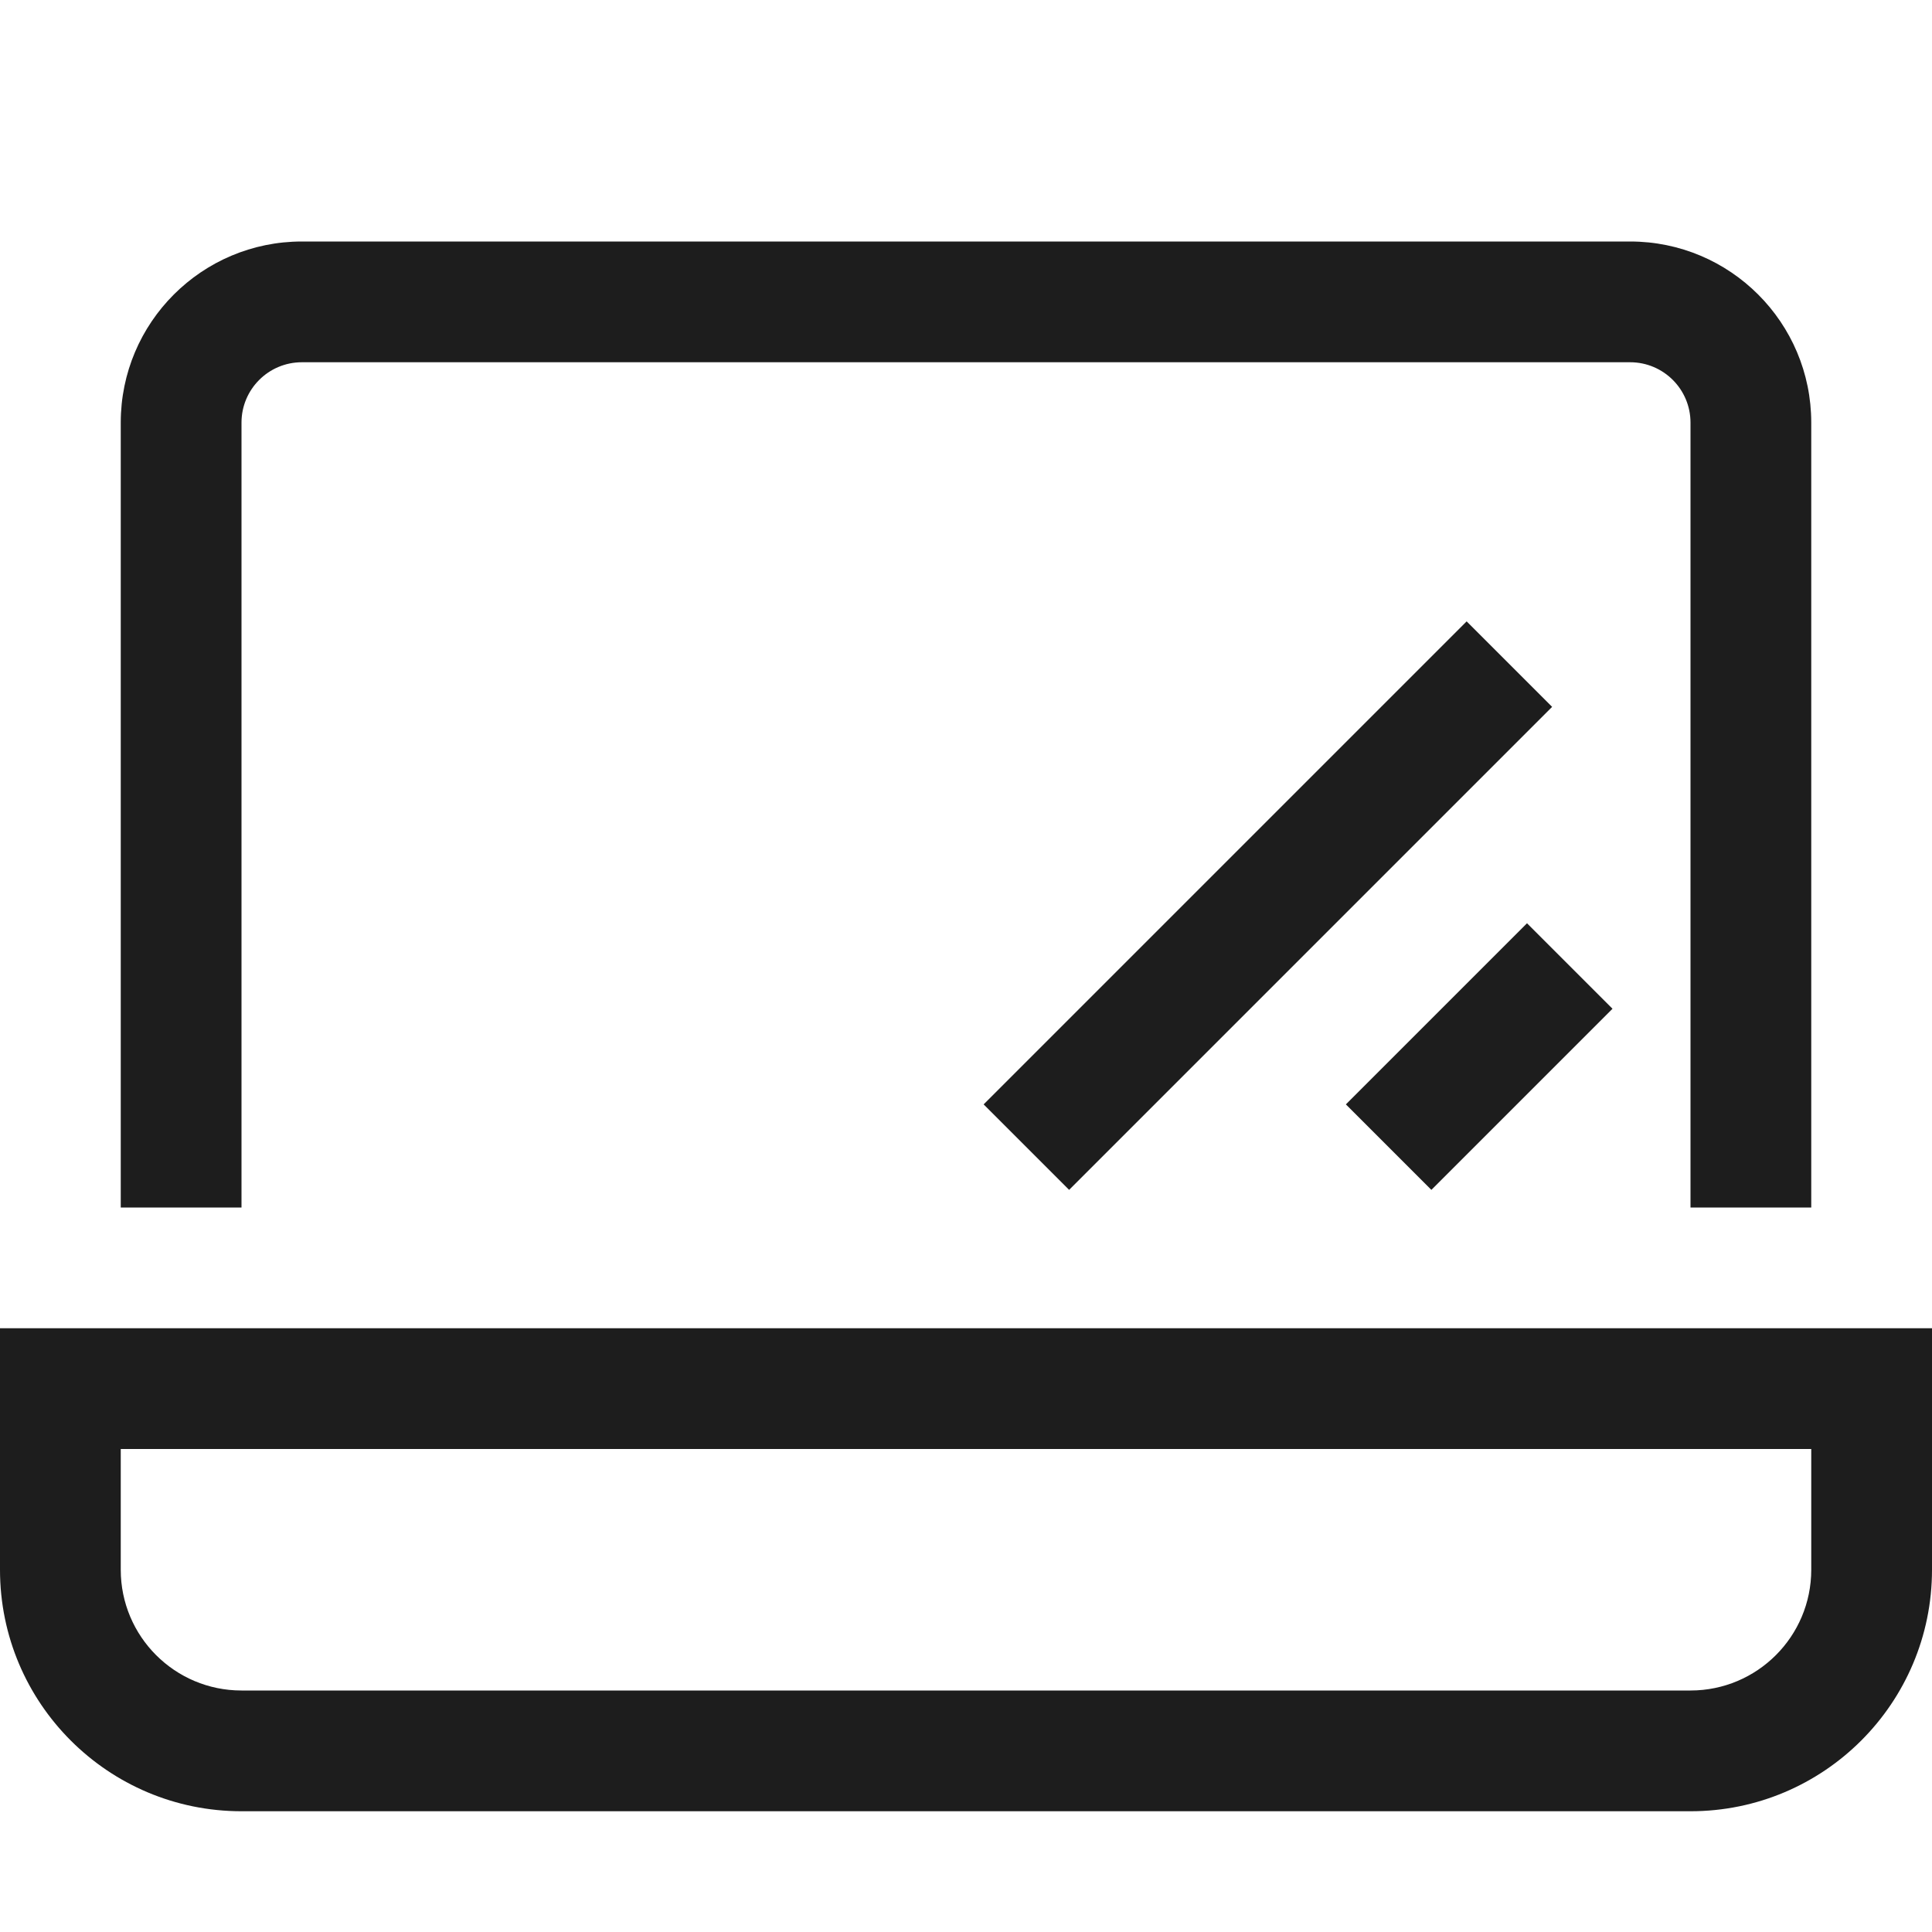
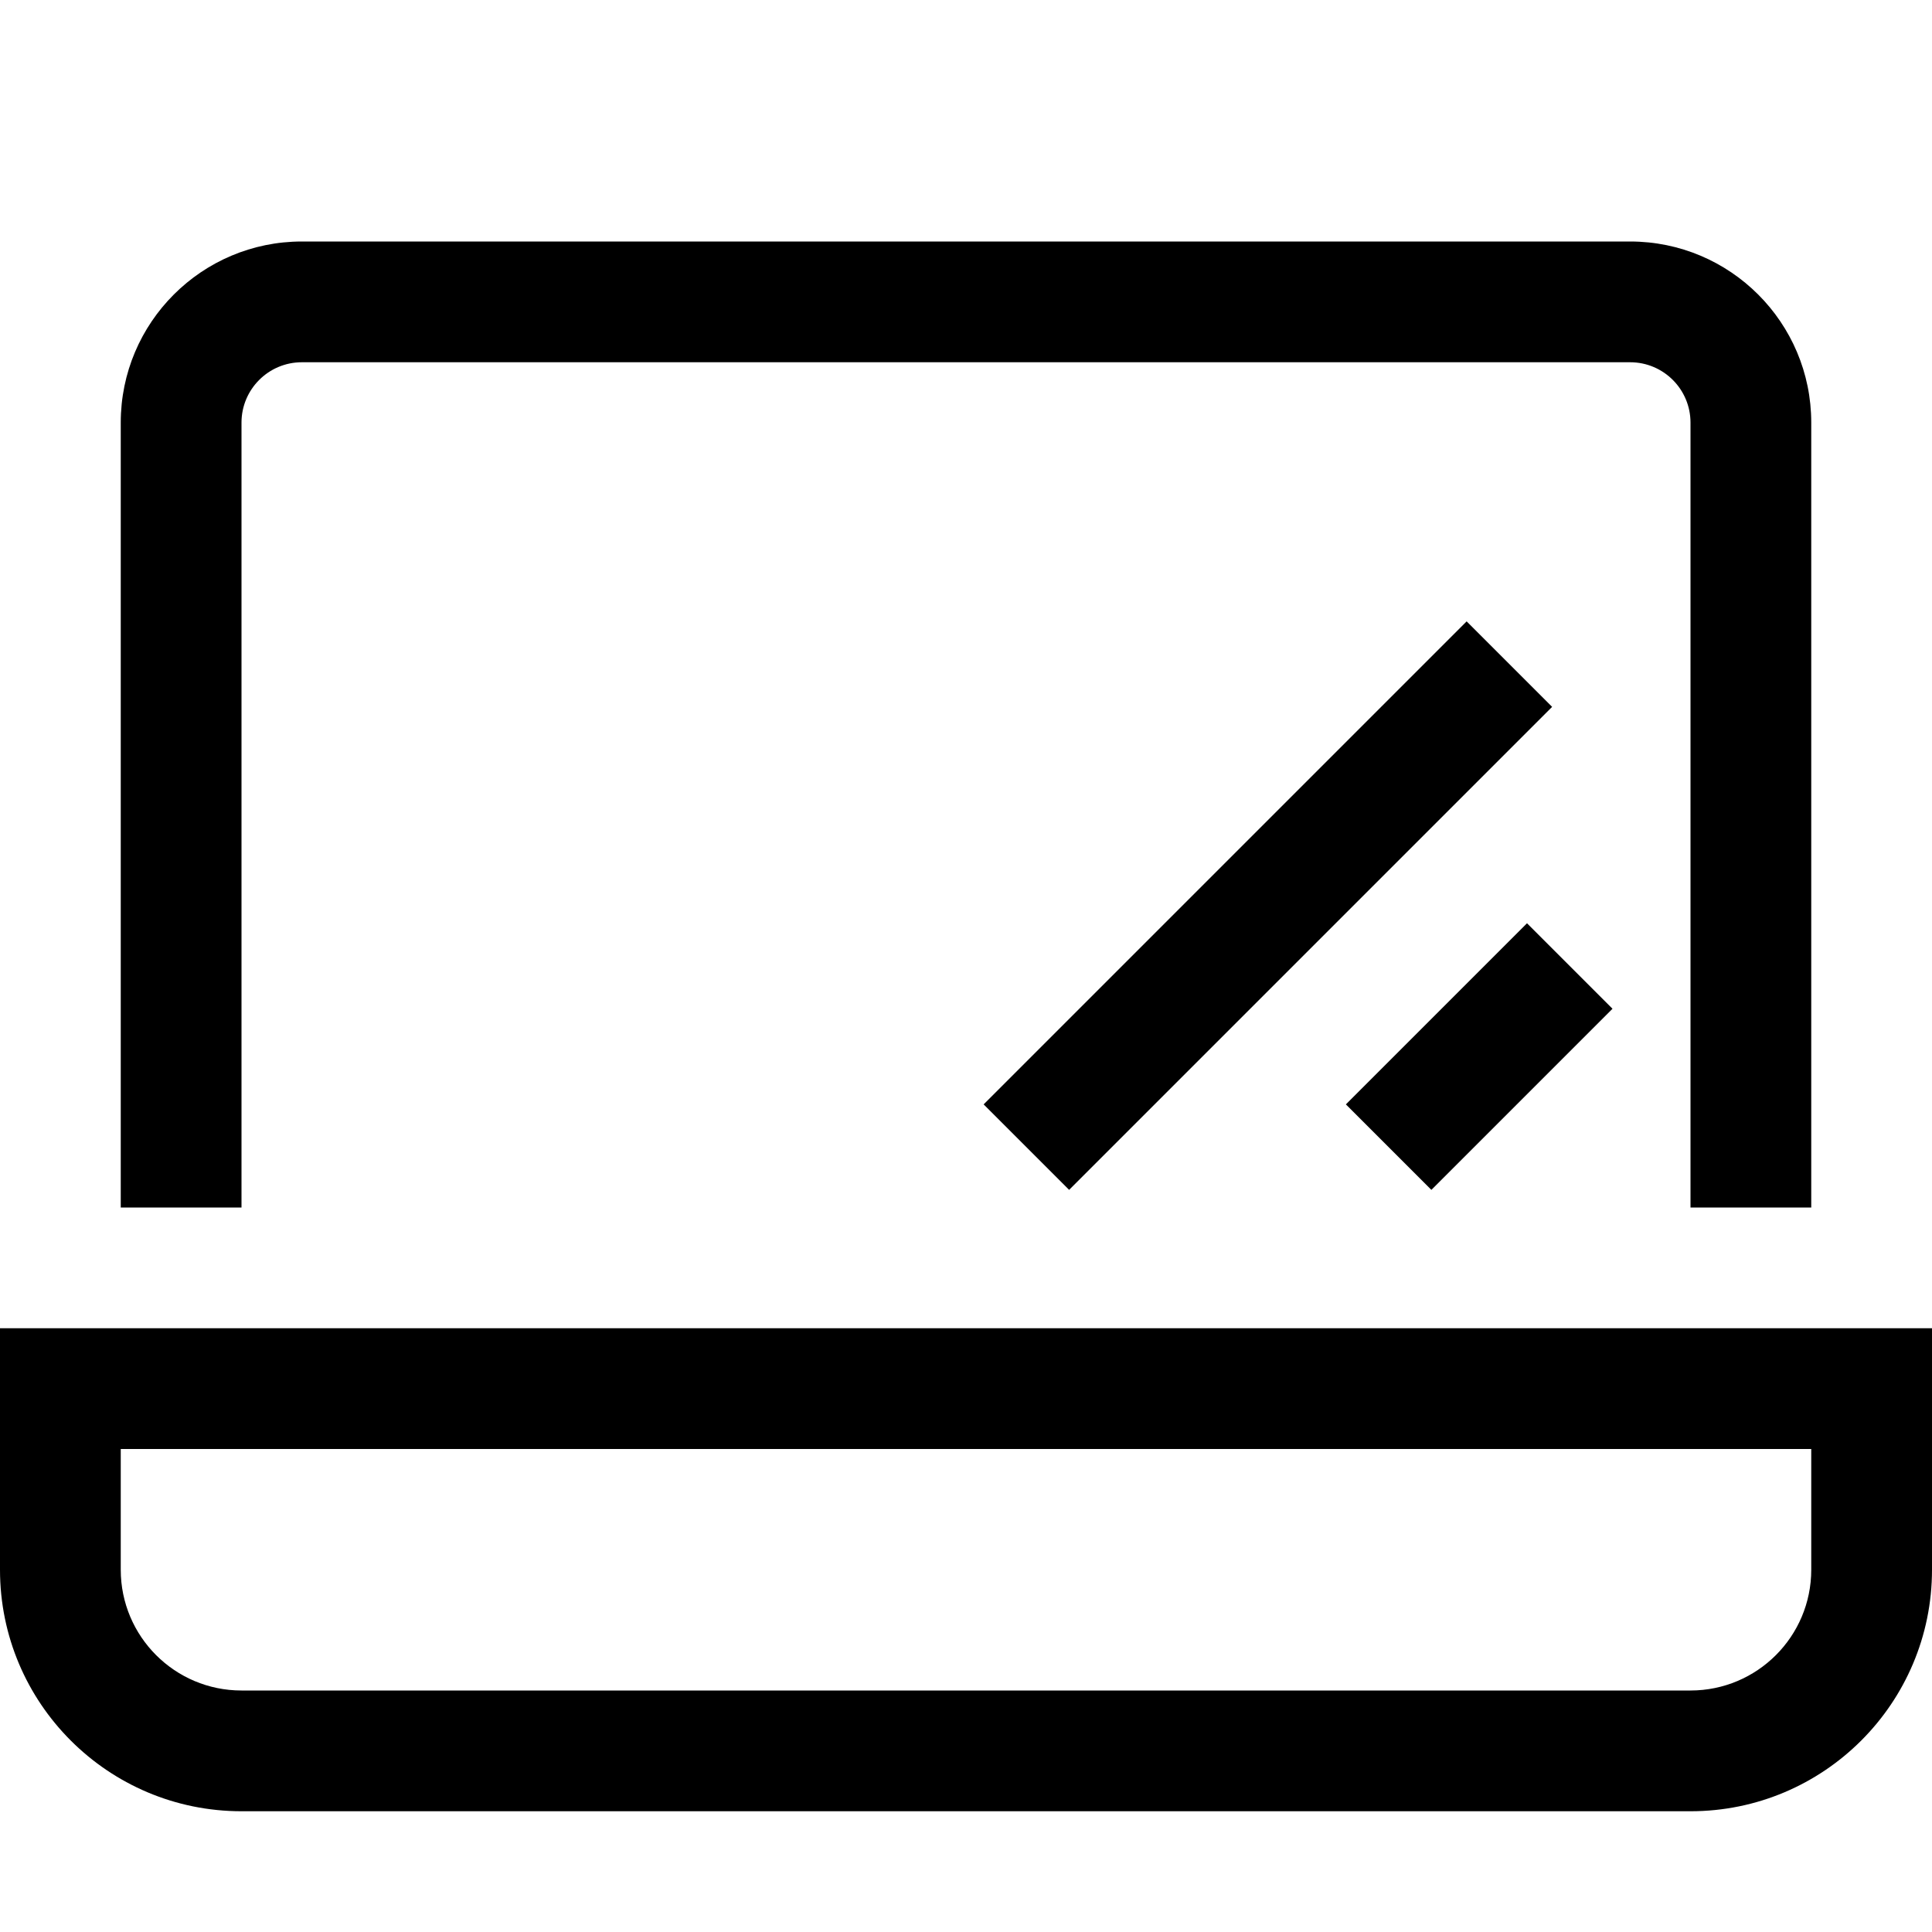
- <svg xmlns="http://www.w3.org/2000/svg" width="16" height="16" fill="none" viewBox="0 0 16 16">
-   <path fill="#1D1D1D" fill-rule="evenodd" d="M2.5 3a.5.5 0 0 0-.5.5V10H1V3.5A1.5 1.5 0 0 1 2.5 2h11A1.5 1.5 0 0 1 15 3.5V10h-1V3.5a.5.5 0 0 0-.5-.5h-11ZM15 12H1v1a1 1 0 0 0 1 1h12a1 1 0 0 0 1-1v-1ZM0 11v2a2 2 0 0 0 2 2h12a2 2 0 0 0 2-2v-2H0Z" clip-rule="evenodd" />
-   <path fill="#1D1D1D" fill-rule="evenodd" d="m12.854 5.854-4 4-.708-.708 4-4 .708.708ZM13.354 8.354l-1.5 1.5-.708-.708 1.5-1.5.708.708Z" clip-rule="evenodd" />
+ <svg xmlns="http://www.w3.org/2000/svg" width="16" height="16" fill="currentColor">
+   <path fill-rule="evenodd" d="M2.5 3a.5.5 0 0 0-.5.5V10H1V3.5A1.5 1.5 0 0 1 2.5 2h11A1.5 1.5 0 0 1 15 3.5V10h-1V3.5a.5.5 0 0 0-.5-.5h-11ZM15 12H1v1a1 1 0 0 0 1 1h12a1 1 0 0 0 1-1v-1ZM0 11v2a2 2 0 0 0 2 2h12a2 2 0 0 0 2-2v-2H0Z" clip-rule="evenodd" />
+   <path fill-rule="evenodd" d="m12.854 5.854-4 4-.708-.708 4-4 .708.708ZM13.354 8.354l-1.5 1.5-.708-.708 1.5-1.5.708.708Z" clip-rule="evenodd" />
</svg>
